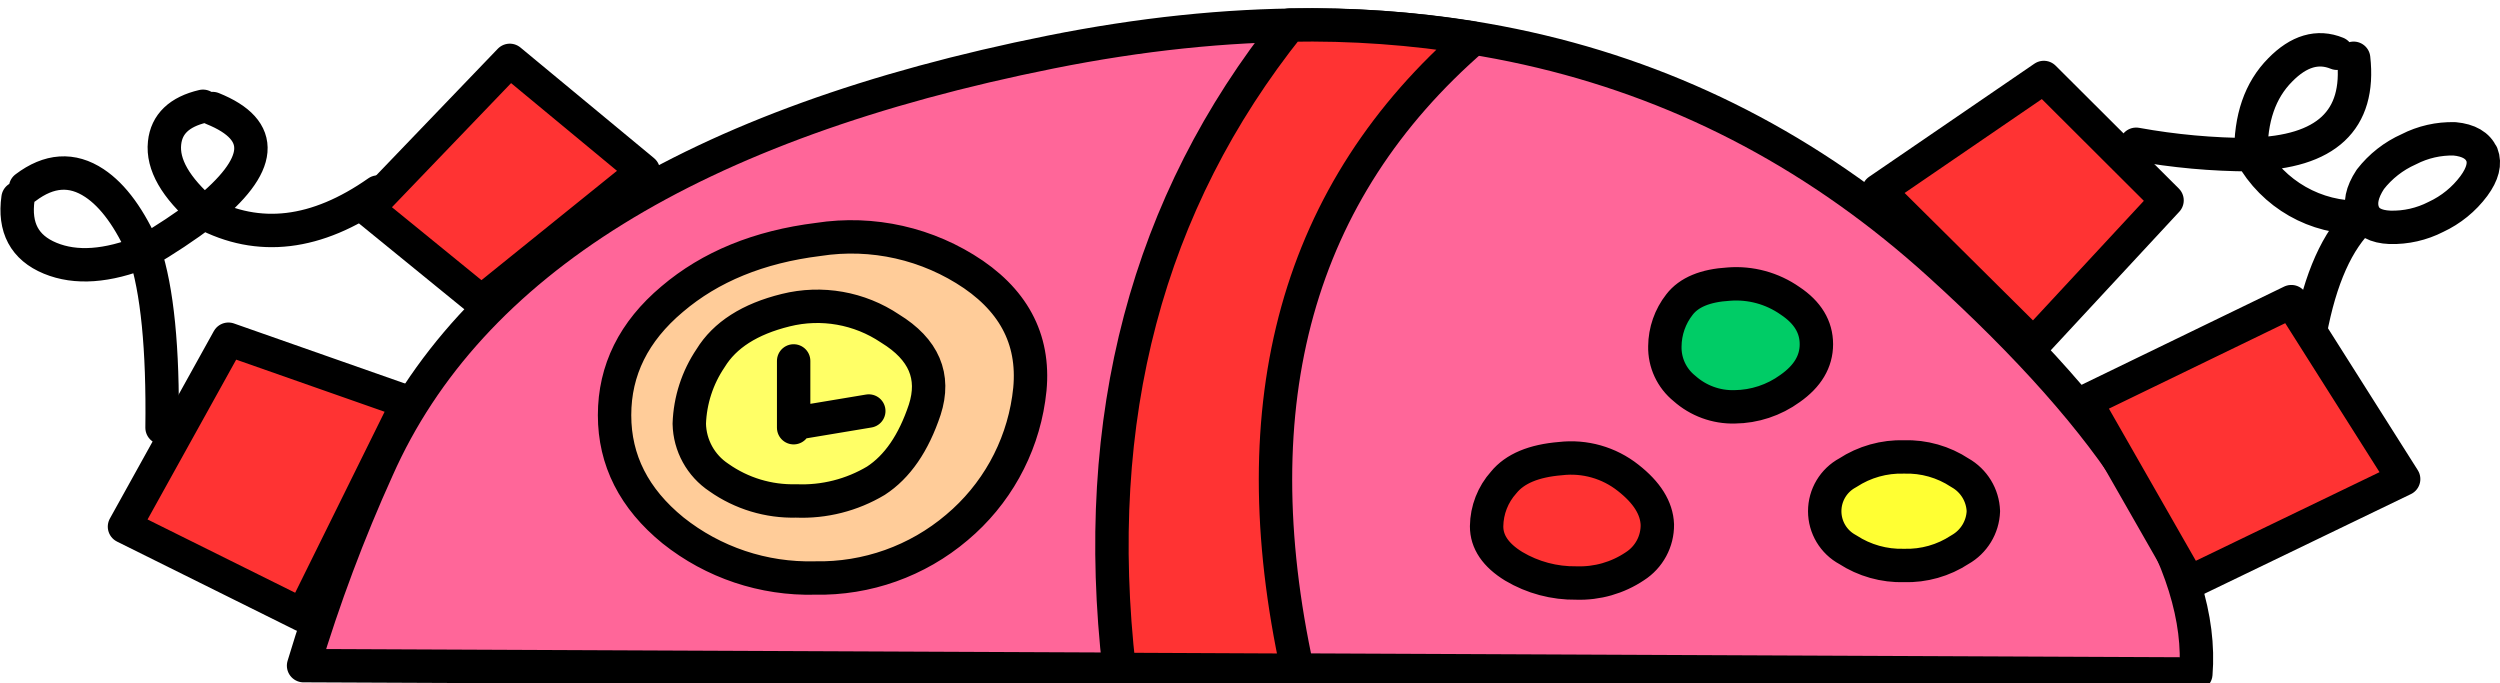
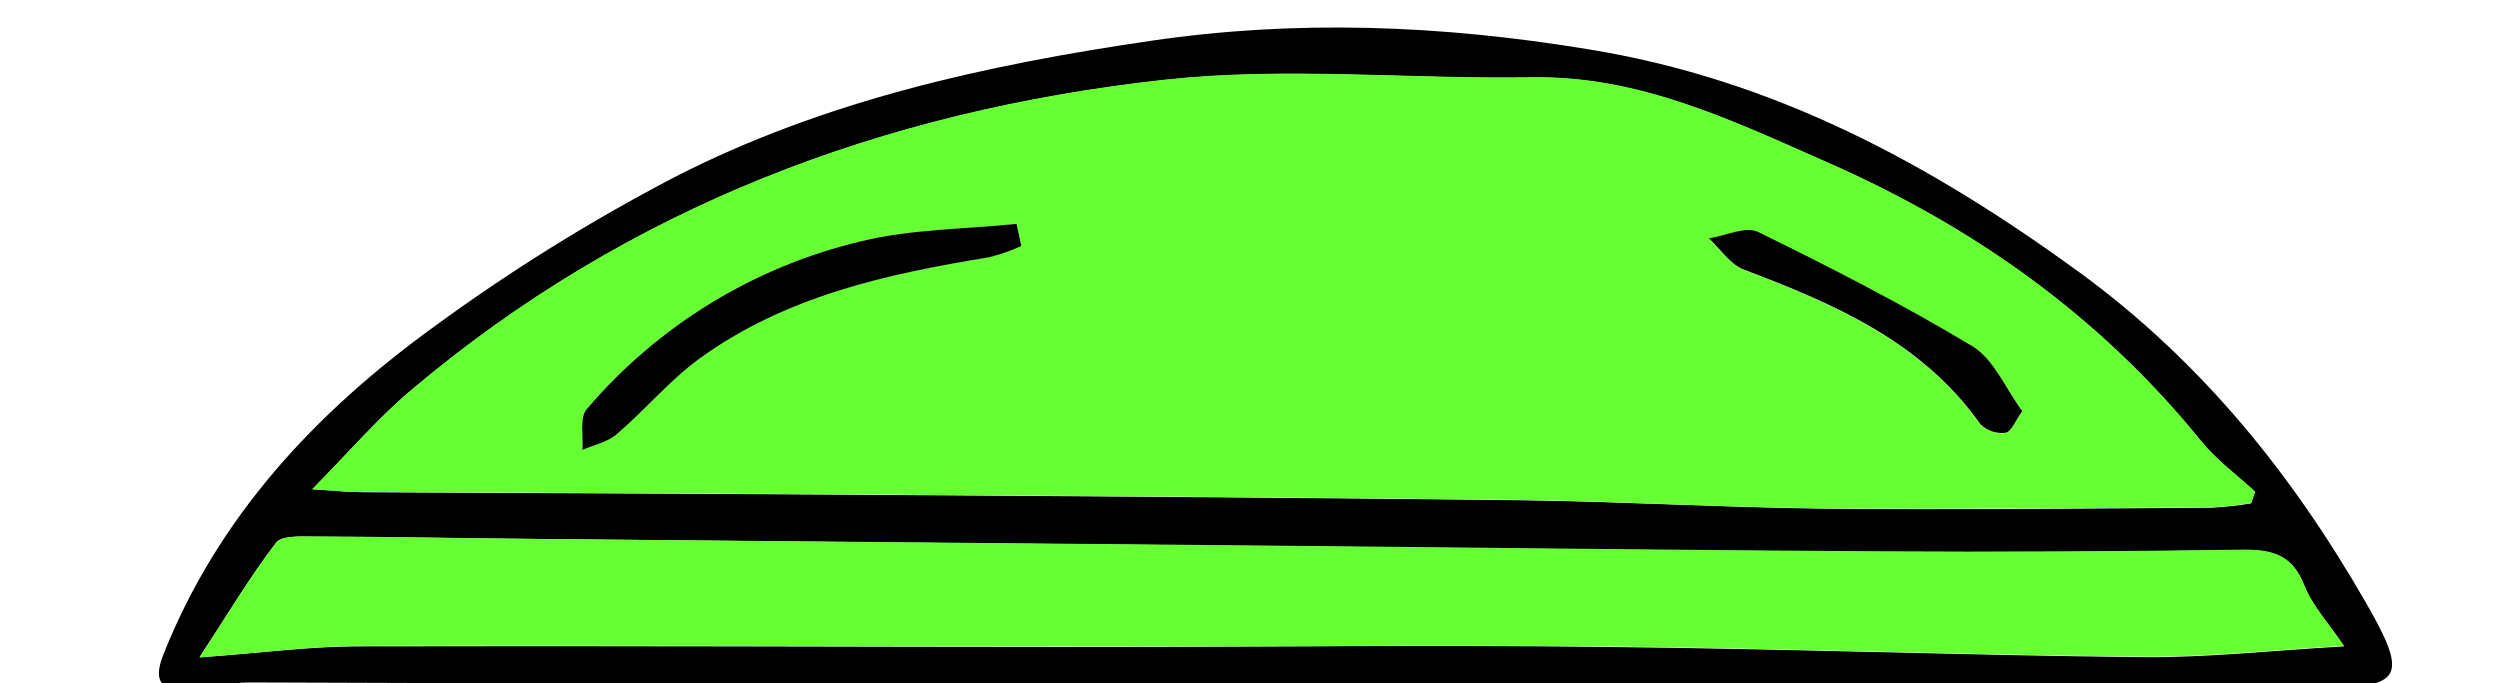
<svg xmlns="http://www.w3.org/2000/svg" id="Layer_1" data-name="Layer 1" viewBox="0 0 299.44 81.73">
-   <g id="HS_CAP_03_0_Layer3_0_FILL" data-name="HS CAP 03 0 Layer3 0 FILL">
-     <path d="M232.31,31.68Q190.05-6.63,125.86,6.23T45.21,56.13a189.19,189.19,0,0,0-8.85,23.6q.84-.51.75,0l225.9,1Q264.6,60.93,232.31,31.68Z" fill="#f69" />
-   </g>
-   <path id="HS_CAP_03_0_Layer3_0_1_STROKES" data-name="HS CAP 03 0 Layer3 0 1 STROKES" d="M36.36,79.73a189.19,189.19,0,0,1,8.85-23.6q16.44-37.05,80.65-49.9T232.31,31.68q32.3,29.25,30.7,49.05l-225.9-1h-.75q.84-.51.75,0" fill="none" stroke="#000" stroke-linecap="round" stroke-linejoin="round" stroke-width="4" />
-   <g id="HS_CAP_03_0_Layer2_0_FILL" data-name="HS CAP 03 0 Layer2 0 FILL">
-     <path d="M98,28.68Q87.36,30,80.46,35.83t-6.9,13.9q0,8.1,7,13.8a26.17,26.17,0,0,0,17,5.7,25.45,25.45,0,0,0,17-6.05,24.79,24.79,0,0,0,8.6-15.4q1.44-9.36-6.65-14.9A25.94,25.94,0,0,0,98,28.68m-3.85,8.45a15.63,15.63,0,0,1,12.5,2.2q6.09,3.75,4.15,9.75t-5.85,8.5A17.22,17.22,0,0,1,95.36,60a15.34,15.34,0,0,1-9.25-2.8,7.92,7.92,0,0,1-3.55-6.45,14.92,14.92,0,0,1,2.55-7.85Q87.66,38.72,94.11,37.13Z" fill="#fc9" />
-     <path d="M106.61,39.33a15.63,15.63,0,0,0-12.5-2.2q-6.45,1.59-9,5.75a14.92,14.92,0,0,0-2.55,7.85,7.92,7.92,0,0,0,3.55,6.45A15.34,15.34,0,0,0,95.36,60a17.22,17.22,0,0,0,9.55-2.4q3.84-2.51,5.85-8.5t-4.15-9.75M95.06,50.73l9-1.5-9,1.5v0Z" fill="#ff6" />
-     <path d="M198.51,62.83q-.1-3-3.5-5.65a11,11,0,0,0-8.1-2.3q-4.75.39-6.8,2.85A8,8,0,0,0,178.06,63q0,2.79,3.25,4.8a14.26,14.26,0,0,0,7.5,2,11.84,11.84,0,0,0,7-2,5.84,5.84,0,0,0,2.7-5m-22-58.25a121.22,121.22,0,0,0-22-1.55Q128.85,35,134.06,80.18l21.35.1Q144.85,32,176.51,4.58Z" fill="#f33" />
-     <path d="M237.56,61.23a5.5,5.5,0,0,0-2.8-4.6,11.5,11.5,0,0,0-6.7-1.9,11.68,11.68,0,0,0-6.75,1.9,5.22,5.22,0,0,0,0,9.2,11.75,11.75,0,0,0,6.75,1.9,11.57,11.57,0,0,0,6.7-1.9A5.51,5.51,0,0,0,237.56,61.23Z" fill="#ff3" />
-     <path d="M217.56,41.23q0-3.1-3.15-5.3a11.25,11.25,0,0,0-7.35-2q-4.2.24-5.9,2.45a8.21,8.21,0,0,0-1.75,5,6.29,6.29,0,0,0,2.35,5.05,8.68,8.68,0,0,0,6,2.2,11.48,11.48,0,0,0,6.65-2.2Q217.56,44.33,217.56,41.23Z" fill="#0c6" />
-   </g>
-   <path id="HS_CAP_03_0_Layer2_0_1_STROKES" data-name="HS CAP 03 0 Layer2 0 1 STROKES" d="M176.51,4.58Q144.86,32,155.41,80.28l-21.35-.1Q128.86,35,154.46,3A121.22,121.22,0,0,1,176.51,4.58Zm41.05,36.65q0,3.09-3.15,5.3a11.48,11.48,0,0,1-6.65,2.2,8.68,8.68,0,0,1-6-2.2,6.29,6.29,0,0,1-2.35-5.05,8.21,8.21,0,0,1,1.75-5q1.69-2.2,5.9-2.45a11.25,11.25,0,0,1,7.35,2Q217.56,38.12,217.56,41.23Zm20,20a5.51,5.51,0,0,1-2.8,4.6,11.57,11.57,0,0,1-6.7,1.9,11.75,11.75,0,0,1-6.75-1.9,5.22,5.22,0,0,1,0-9.2,11.68,11.68,0,0,1,6.75-1.9,11.5,11.5,0,0,1,6.7,1.9A5.5,5.5,0,0,1,237.56,61.23Zm-39.05,1.6a5.84,5.84,0,0,1-2.7,5,11.84,11.84,0,0,1-7,2,14.26,14.26,0,0,1-7.5-2q-3.26-2-3.25-4.8a8,8,0,0,1,2.05-5.25q2-2.46,6.8-2.85a11,11,0,0,1,8.1,2.3Q198.4,59.88,198.51,62.83ZM110.76,49.08q-2,6-5.85,8.5A17.22,17.22,0,0,1,95.36,60a15.34,15.34,0,0,1-9.25-2.8,7.92,7.92,0,0,1-3.55-6.45,14.92,14.92,0,0,1,2.55-7.85q2.55-4.16,9-5.75a15.63,15.63,0,0,1,12.5,2.2Q112.7,43.08,110.76,49.08Zm12.45-1.3a24.79,24.79,0,0,1-8.6,15.4,25.45,25.45,0,0,1-17,6.05,26.17,26.17,0,0,1-17-5.7q-7-5.7-7-13.8t6.9-13.9Q87.36,30,98,28.68a25.94,25.94,0,0,1,18.6,4.2Q124.66,38.43,123.21,47.78ZM95.06,43.23v7.5l9-1.5m-9,1.5v.5" fill="none" stroke="#000" stroke-linecap="round" stroke-linejoin="round" stroke-width="4" />
-   <path id="HS_CAP_03_0_Layer1_0_1_STROKES" data-name="HS CAP 03 0 Layer1 0 1 STROKES" d="M255.86,17.28a78.07,78.07,0,0,0,13.75,1.25q-.11-6.51,3.5-10.15,3.34-3.41,6.8-2m2,.6q1.24,11.15-12.3,11.5a14.64,14.64,0,0,0,13.25,7.55q-4.35,4.09-6.15,13.75m20.55-21.3c.43,1.1.11,2.36-.95,3.8a11.94,11.94,0,0,1-4.55,3.7,11.36,11.36,0,0,1-5.5,1.25c-1.7-.07-2.77-.65-3.2-1.75s-.19-2.42.85-4a12,12,0,0,1,4.6-3.6A11.3,11.3,0,0,1,294,16.63C295.69,16.79,296.79,17.43,297.26,18.53Zm-294.2,4q4.24-3.21,8.25-.55,3.39,2.25,6,8.25a73.7,73.7,0,0,0,7.15-4.75q-5.16-4.46-4.75-8.3.35-3.4,4.6-4.4m-22.15,11q-.75,5.3,3.85,7.2t11.3-.8Q19.6,37,19.41,51.23M25.46,13q9.69,3.9-1.05,12.5Q34.25,30.72,45.26,23" fill="none" stroke="#000" stroke-linecap="round" stroke-linejoin="round" stroke-width="4" />
-   <g id="HS_CAP_03_0_Layer0_0_FILL" data-name="HS CAP 03 0 Layer0 0 FILL">
-     <path d="M36.26,73.68l12.6-25.5-21.5-7.55L14.91,63.08l21.35,10.6M61.06,7.23,44,25l13.7,11.1L77.11,20.48l-16-13.25M249.81,48.08l12.4,21.7,25.7-12.4L274.46,36.13,249.81,48.08m-6.25-6.85,16-17.25L244.81,9.28,225,22.83Z" fill="#f33" />
-   </g>
-   <path id="HS_CAP_03_0_Layer0_0_1_STROKES" data-name="HS CAP 03 0 Layer0 0 1 STROKES" d="M225,22.83l19.8-13.55L259.56,24l-16,17.25Zm24.8,25.25,24.65-11.95,13.45,21.25-25.7,12.4ZM61.06,7.23l16,13.25L57.66,36.13,44,25Zm-33.7,33.4,21.5,7.55-12.6,25.5L14.91,63.08Z" fill="none" stroke="#000" stroke-linecap="round" stroke-linejoin="round" stroke-width="4" />
+   <path d="M267.21,82.37c-29.09-.2-58.17-.47-87.26-.55-20.77-.06-41.54.25-62.3.23-29.27,0-58.54-.25-87.81-.31-2.35,0-4.7.73-7.06.9-3.09.22-4.63-.66-3.22-4.22,6.55-16.53,18.24-29,32.32-39.21a224.63,224.63,0,0,1,28.93-18C98.66,12.06,118.12,7.77,137.9,4.88c17.46-2.56,34.74-1.87,52.21,1,22.31,3.59,41,13.67,59,26.77,14.6,10.69,25.39,24.11,34.22,39.45,5.22,9.06,4.49,10.31-5.67,10.25l-10.41-.07ZM37.4,58.6c2.83.17,4.49.35,6.15.36,19,.11,38.06.16,57.08.29,27.2.18,54.4.35,81.6.67,12,.15,23.92.85,35.88,1,15.58.15,31.16,0,46.74-.11a45.23,45.23,0,0,0,4.76-.51l.48-1.38c-2.15-2-4.58-3.76-6.41-6-12.12-15-27.3-25.75-44.93-33.49-11.36-5-22.44-10.36-35.34-10.14-14.67.24-29.49-1.3-44,.3-33.5,3.69-64.16,15.21-90.19,37.18C45.25,50.09,41.83,54.12,37.4,58.6ZM23.89,78.74c7.3-.53,13.1-1.31,18.9-1.32,29.48-.08,59,.06,88.43.07,20.42,0,40.85-.26,61.27,0,21.33.21,42.66,1,64,1.22,7.82.08,15.65-.8,24.27-1.29-1.82-2.7-3.79-4.8-4.76-7.27-1.39-3.55-3.66-4.31-7.18-4.26q-22.08.31-44.17.2c-23.74-.14-47.48-.45-71.22-.67Q109,65,64.52,64.56c-9-.08-18-.25-27.07-.29-1.5,0-3.73-.12-4.38.74C30,69,27.42,73.35,23.89,78.74Z" />
+   <path d="M37.4,58.6c4.43-4.48,7.85-8.51,11.84-11.87,26-22,56.69-33.49,90.19-37.18,14.49-1.6,29.31-.06,44-.3,12.9-.22,24,5.14,35.34,10.14,17.63,7.74,32.81,18.51,44.93,33.49,1.83,2.25,4.26,4,6.41,6l-.48,1.38a45.23,45.23,0,0,1-4.76.51c-15.58.08-31.16.26-46.74.11-12-.12-23.92-.82-35.88-1-27.2-.32-54.4-.49-81.6-.67-19-.13-38-.18-57.08-.29C41.89,59,40.23,58.77,37.4,58.6Zm84.93-29.13-.57-2.66c-6.2.64-12.57.61-18.56,2.07A61.91,61.91,0,0,0,70.26,49c-.87,1-.37,3.22-.51,4.87,1.41-.62,3.06-1,4.17-1.93,3.38-2.9,6.27-6.42,9.85-9,10.29-7.47,22.39-10.16,34.69-12.14A22.22,22.22,0,0,0,122.33,29.47ZM242.22,49.23c-2-2.71-3.41-6.19-6-7.74-8.3-5-17-9.42-25.67-13.69-1.47-.72-3.9.47-5.88.77,1.38,1.28,2.55,3.13,4.18,3.75,10.86,4.11,21.34,8.63,28.36,18.54a3.61,3.61,0,0,0,3,1C240.91,51.73,241.37,50.42,242.22,49.23Z" fill="#6f3" />
+   <path d="M23.89,78.74C27.42,73.35,30,69,33.07,65c.65-.86,2.88-.75,4.38-.74,9,0,18,.21,27.07.29q44.46.42,88.9.81c23.74.22,47.48.53,71.22.67q22.08.13,44.17-.2c3.52,0,5.79.71,7.18,4.26,1,2.47,2.94,4.57,4.76,7.27-8.62.49-16.45,1.37-24.27,1.29-21.33-.21-42.66-1-64-1.22-20.42-.21-40.85.06-61.27,0-29.48,0-58.95-.15-88.43-.07C37,77.43,31.19,78.21,23.89,78.74Z" fill="#6f3" />
+   <path d="M122.33,29.47a22.22,22.22,0,0,1-3.87,1.35c-12.3,2-24.4,4.67-34.69,12.14-3.58,2.6-6.47,6.12-9.85,9-1.11,1-2.76,1.31-4.17,1.93.14-1.65-.36-3.84.51-4.87A61.91,61.91,0,0,1,103.2,28.88c6-1.46,12.36-1.43,18.56-2.07Z" />
+   <path d="M242.22,49.23c-.85,1.19-1.31,2.5-2,2.6a3.61,3.61,0,0,1-3-1c-7-9.91-17.5-14.43-28.36-18.54-1.63-.62-2.8-2.47-4.18-3.75,2-.3,4.41-1.49,5.88-.77,8.71,4.27,17.37,8.7,25.67,13.69C238.81,43,240.2,46.52,242.22,49.23Z" />
</svg>
